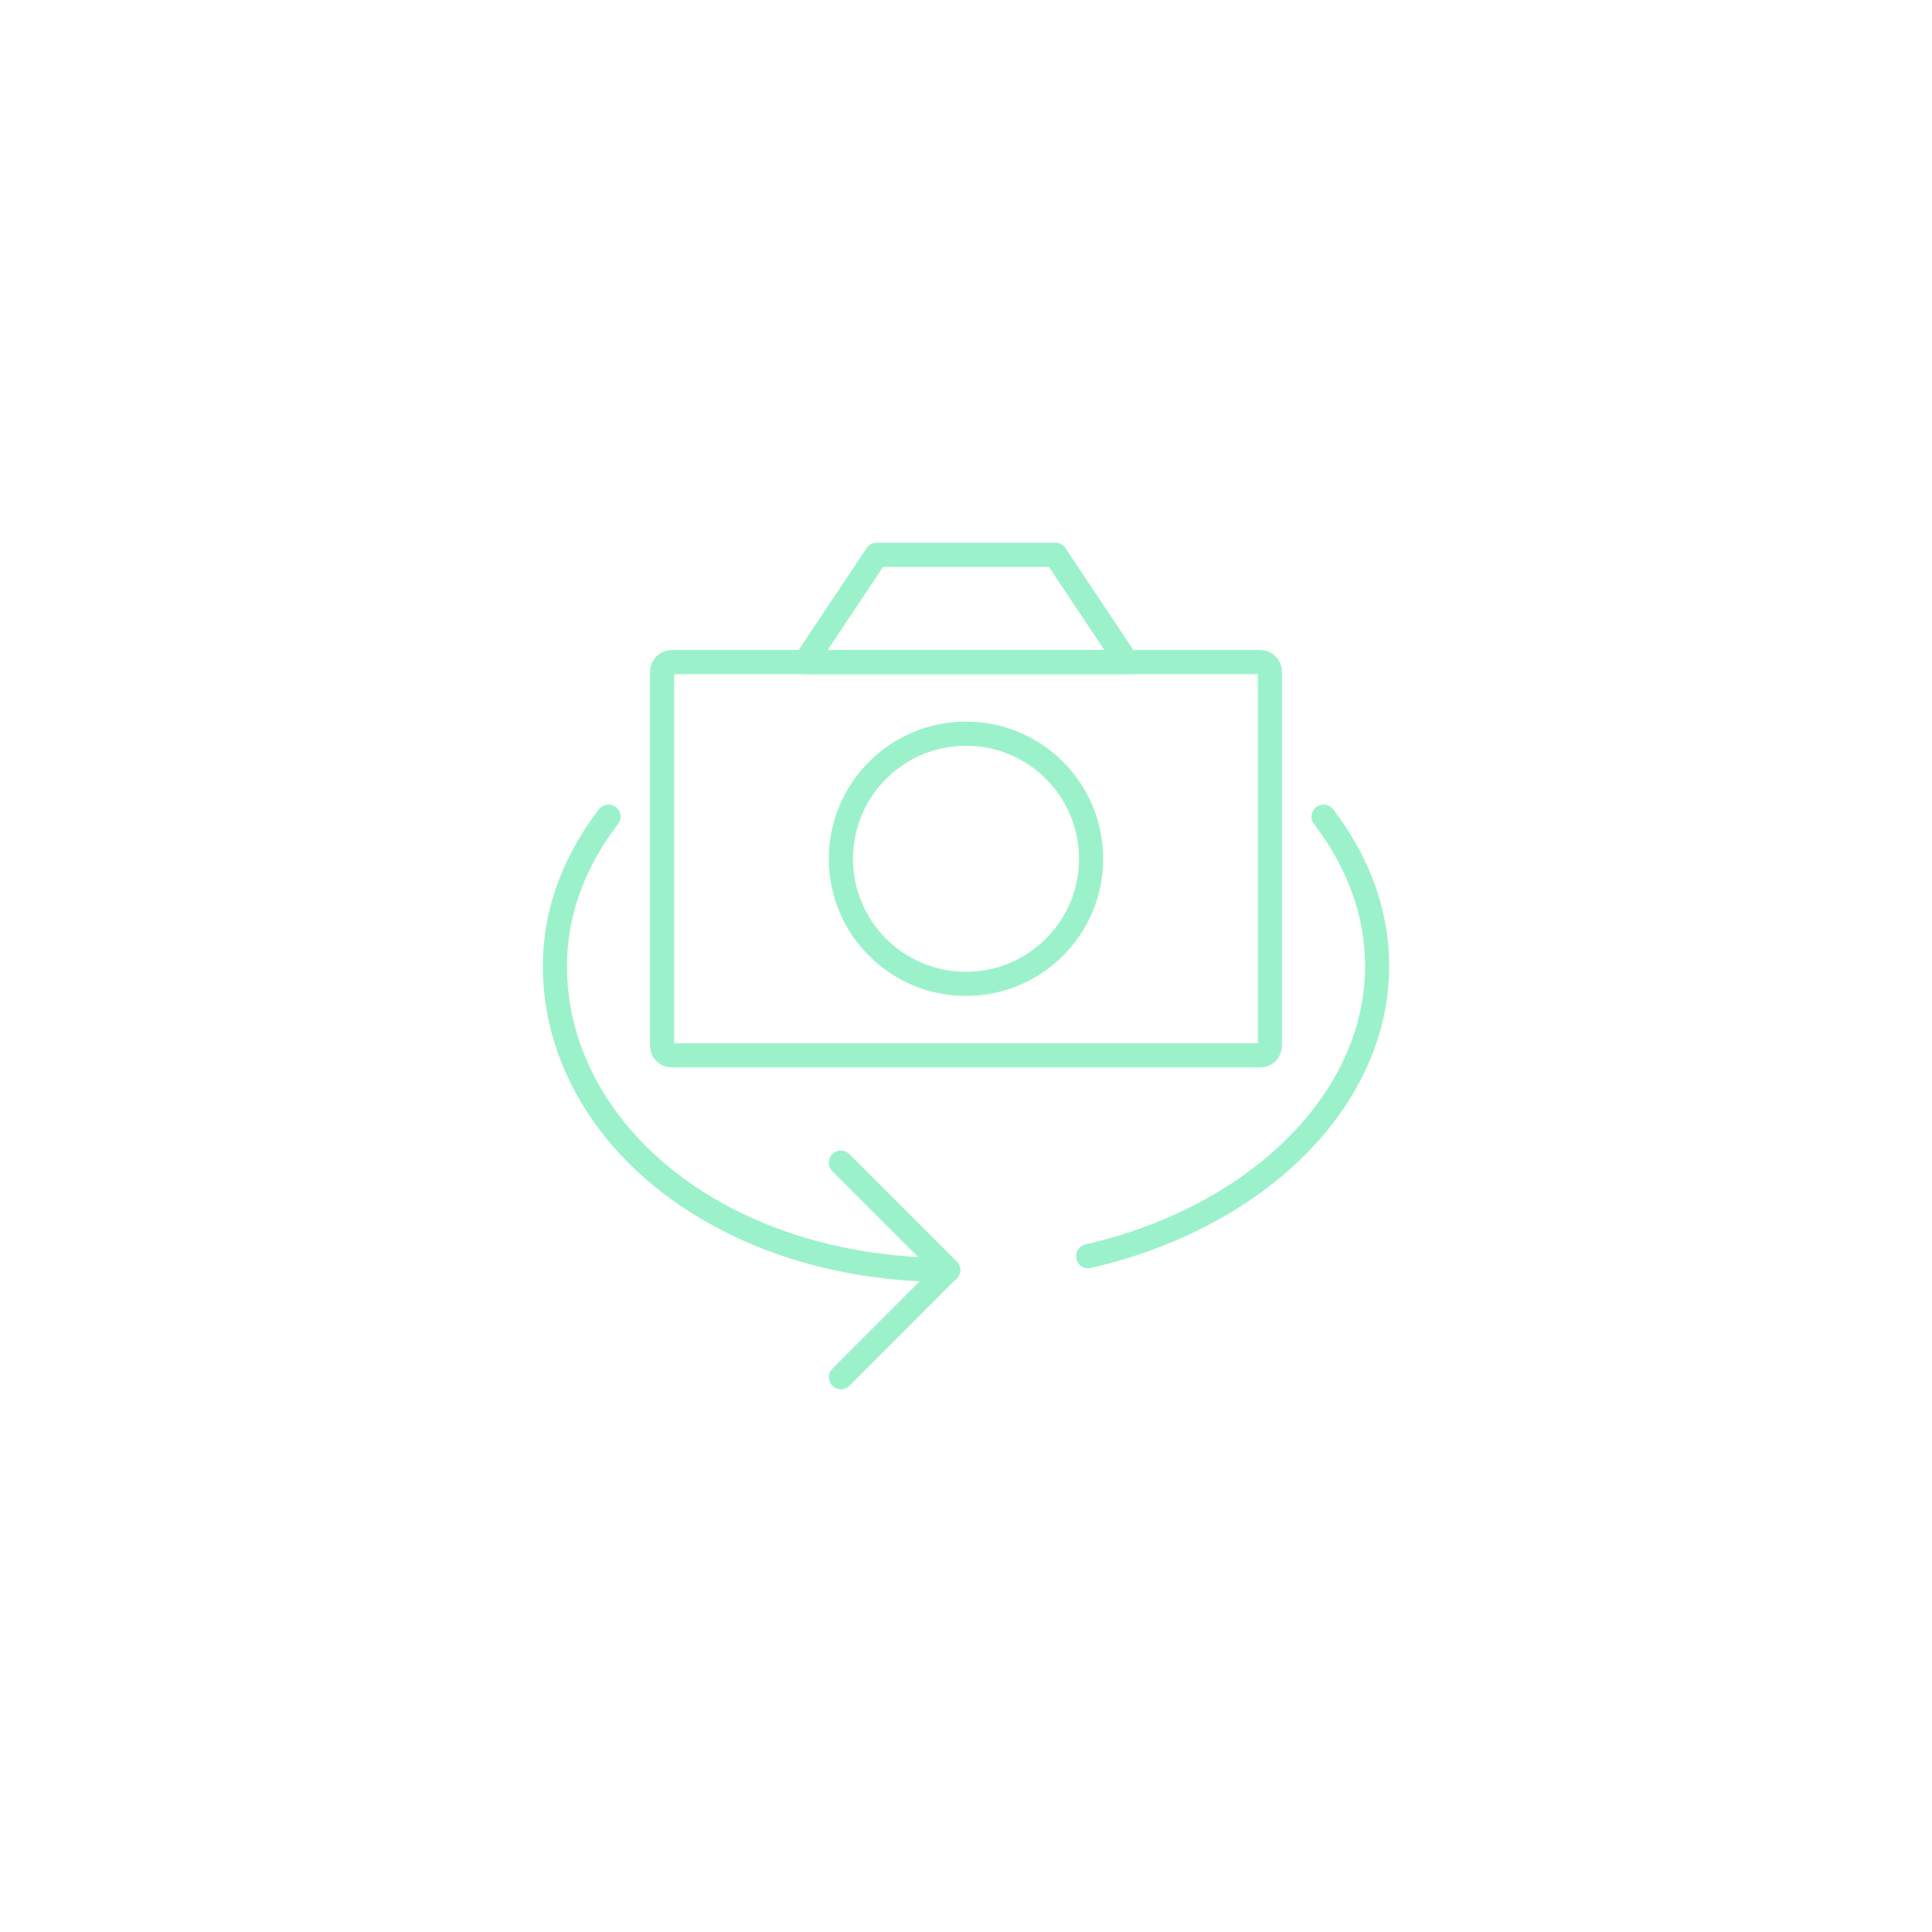
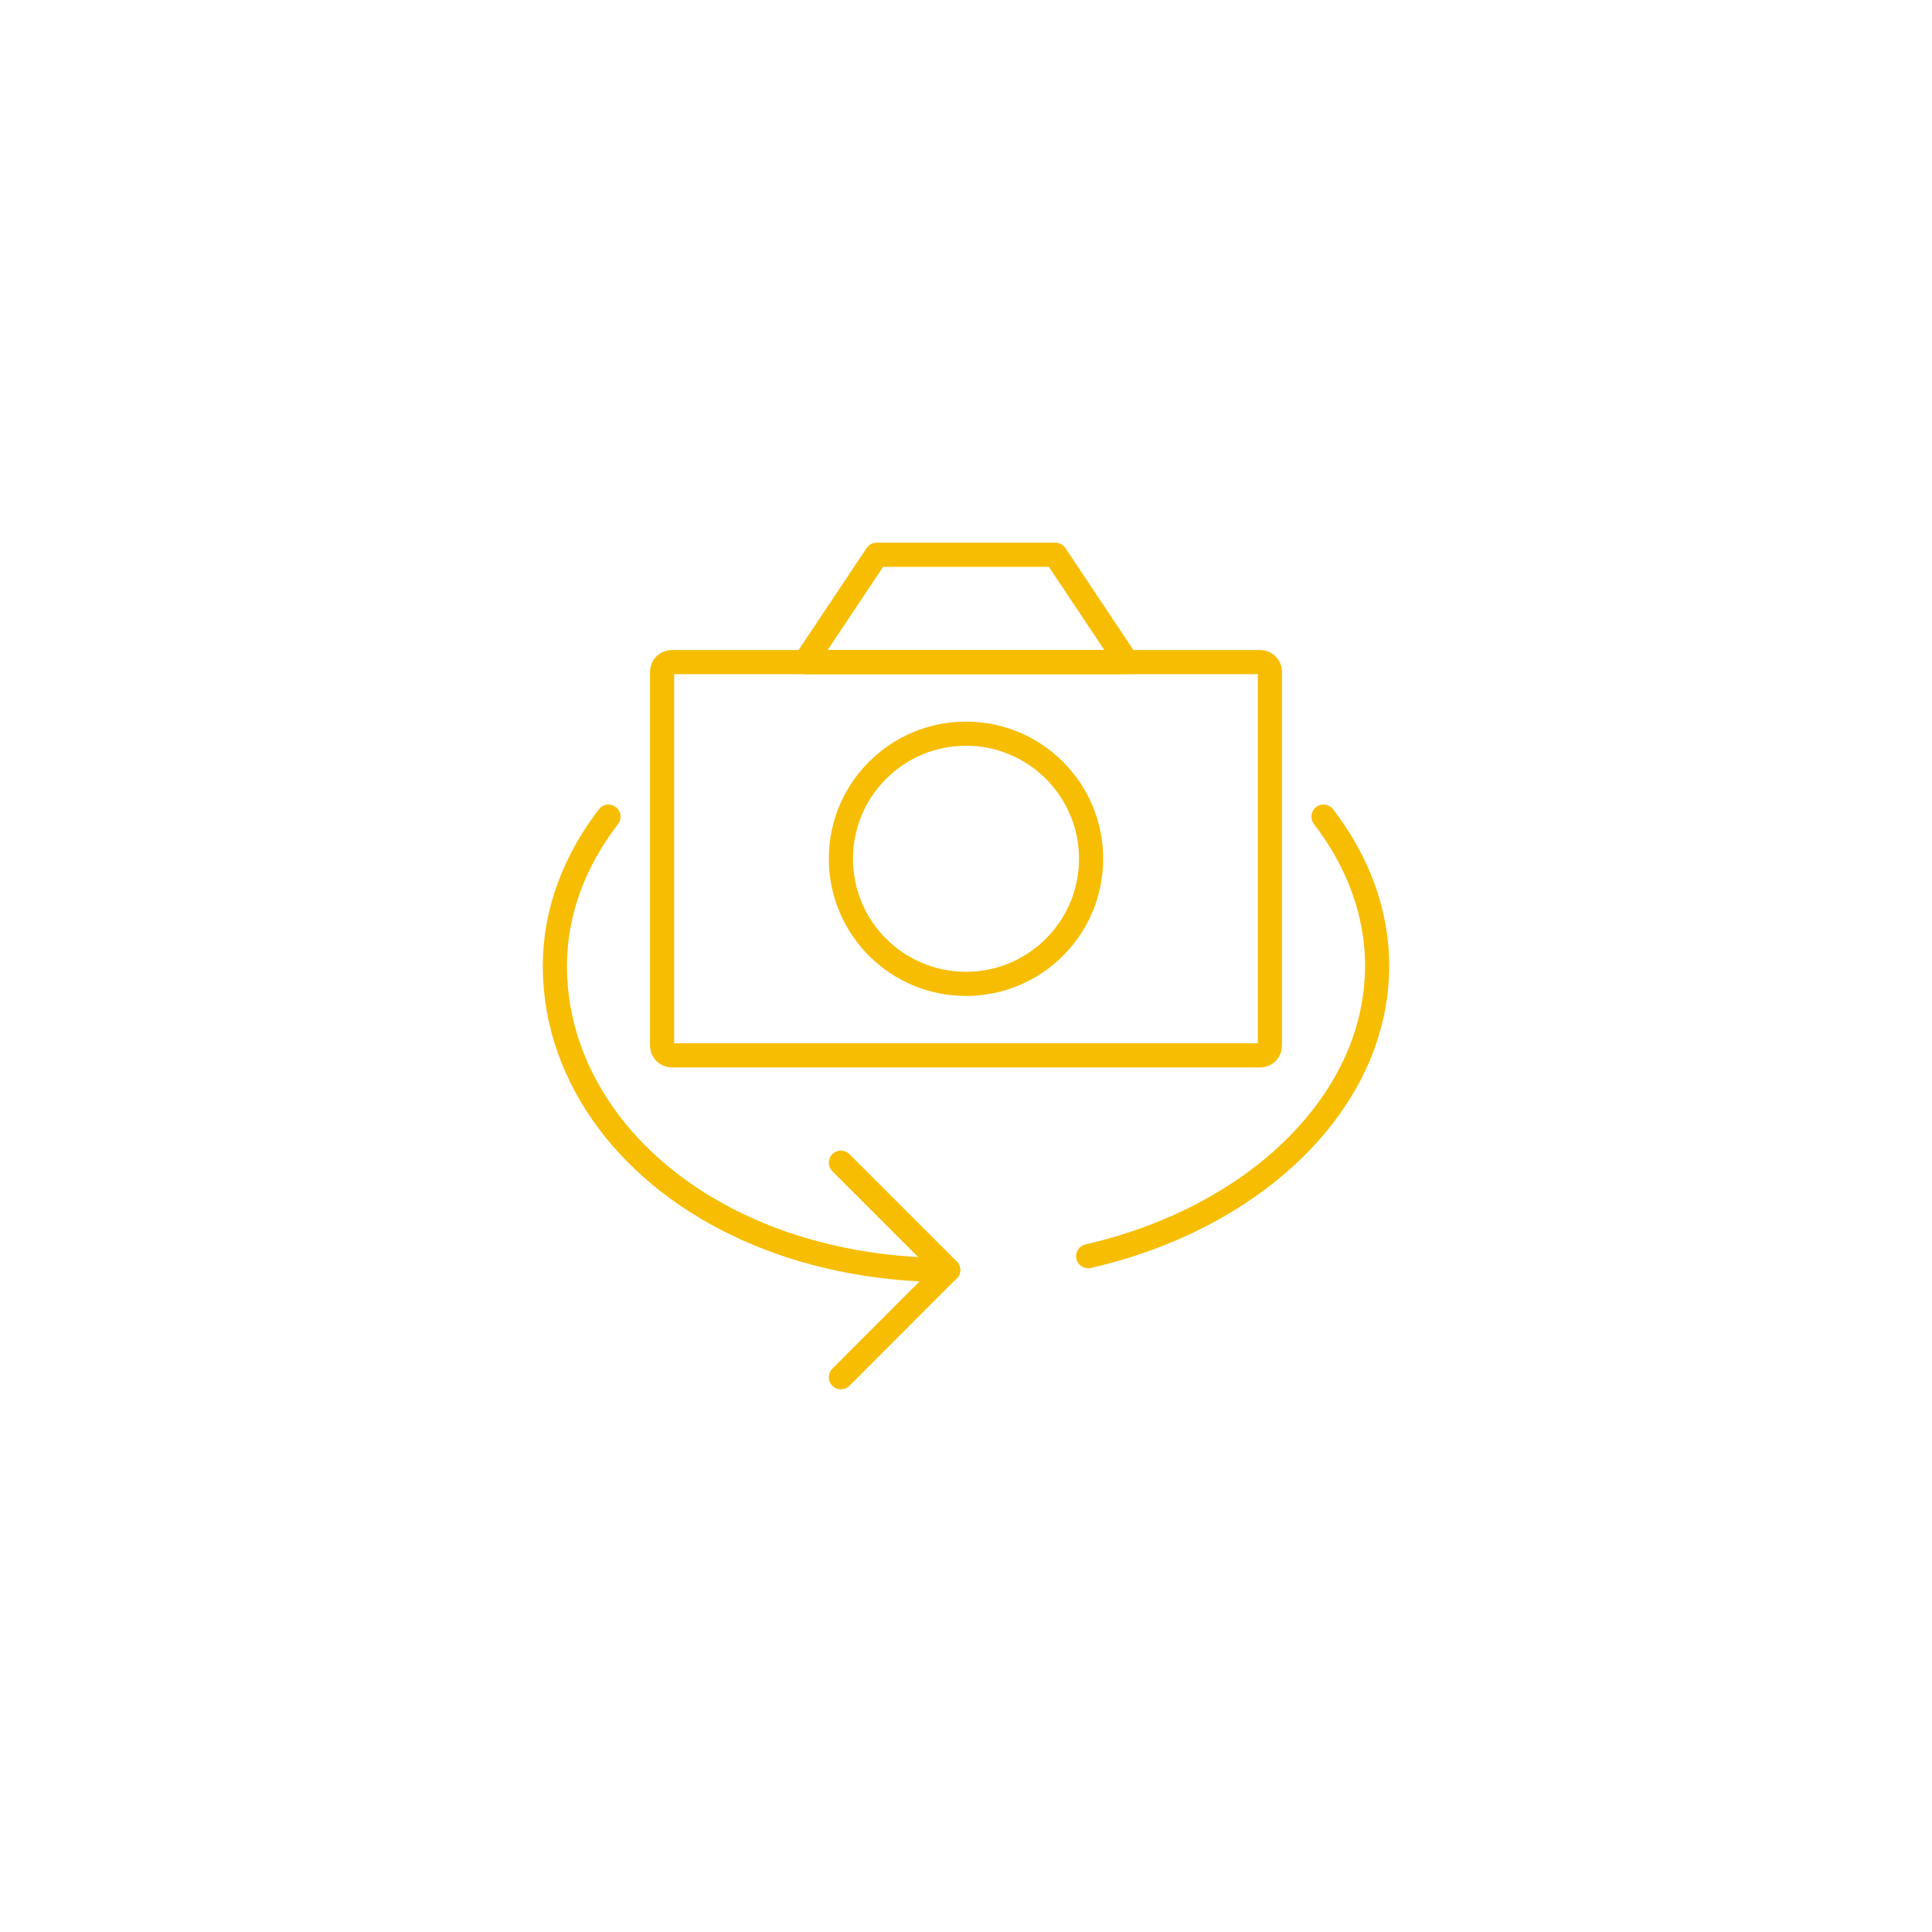
<svg xmlns="http://www.w3.org/2000/svg" version="1.1" id="Layer_1" x="0px" y="0px" viewBox="0 0 200 200" style="enable-background:new 0 0 200 200;" xml:space="preserve">
  <style type="text/css">
- 	.st0{fill:none;stroke:#9BF2CA;stroke-width:2.5;stroke-linecap:round;stroke-linejoin:round;stroke-miterlimit:10;}
+ 	.st0{fill:none;stroke:#F7BD02;stroke-width:2.5;stroke-linecap:round;stroke-linejoin:round;stroke-miterlimit:10;}
</style>
  <g>
    <path class="st0" d="M130.46,109.25H69.54c-0.55,0-1-0.45-1-1V69.54c0-0.55,0.45-1,1-1h60.92c0.55,0,1,0.45,1,1v38.71   C131.46,108.81,131.01,109.25,130.46,109.25z" />
    <polygon class="st0" points="116.66,68.54 83.34,68.54 90.75,57.43 109.25,57.43  " />
    <polyline class="st0" points="87.05,120.36 98.15,131.46 87.05,142.57  " />
    <circle class="st0" cx="100" cy="88.9" r="12.95" />
    <path class="st0" d="M62.99,84.54c-3.51,4.57-5.55,9.84-5.55,15.46c0,5.89,2.02,11.38,5.55,16.1c6.89,9.19,19.63,15.37,35.16,15.37   " />
    <path class="st0" d="M137.01,84.54c3.51,4.57,5.55,9.84,5.55,15.46c0,5.63-2.03,10.91-5.55,15.49   c-5.29,6.88-13.95,12.16-24.36,14.55" />
  </g>
</svg>
